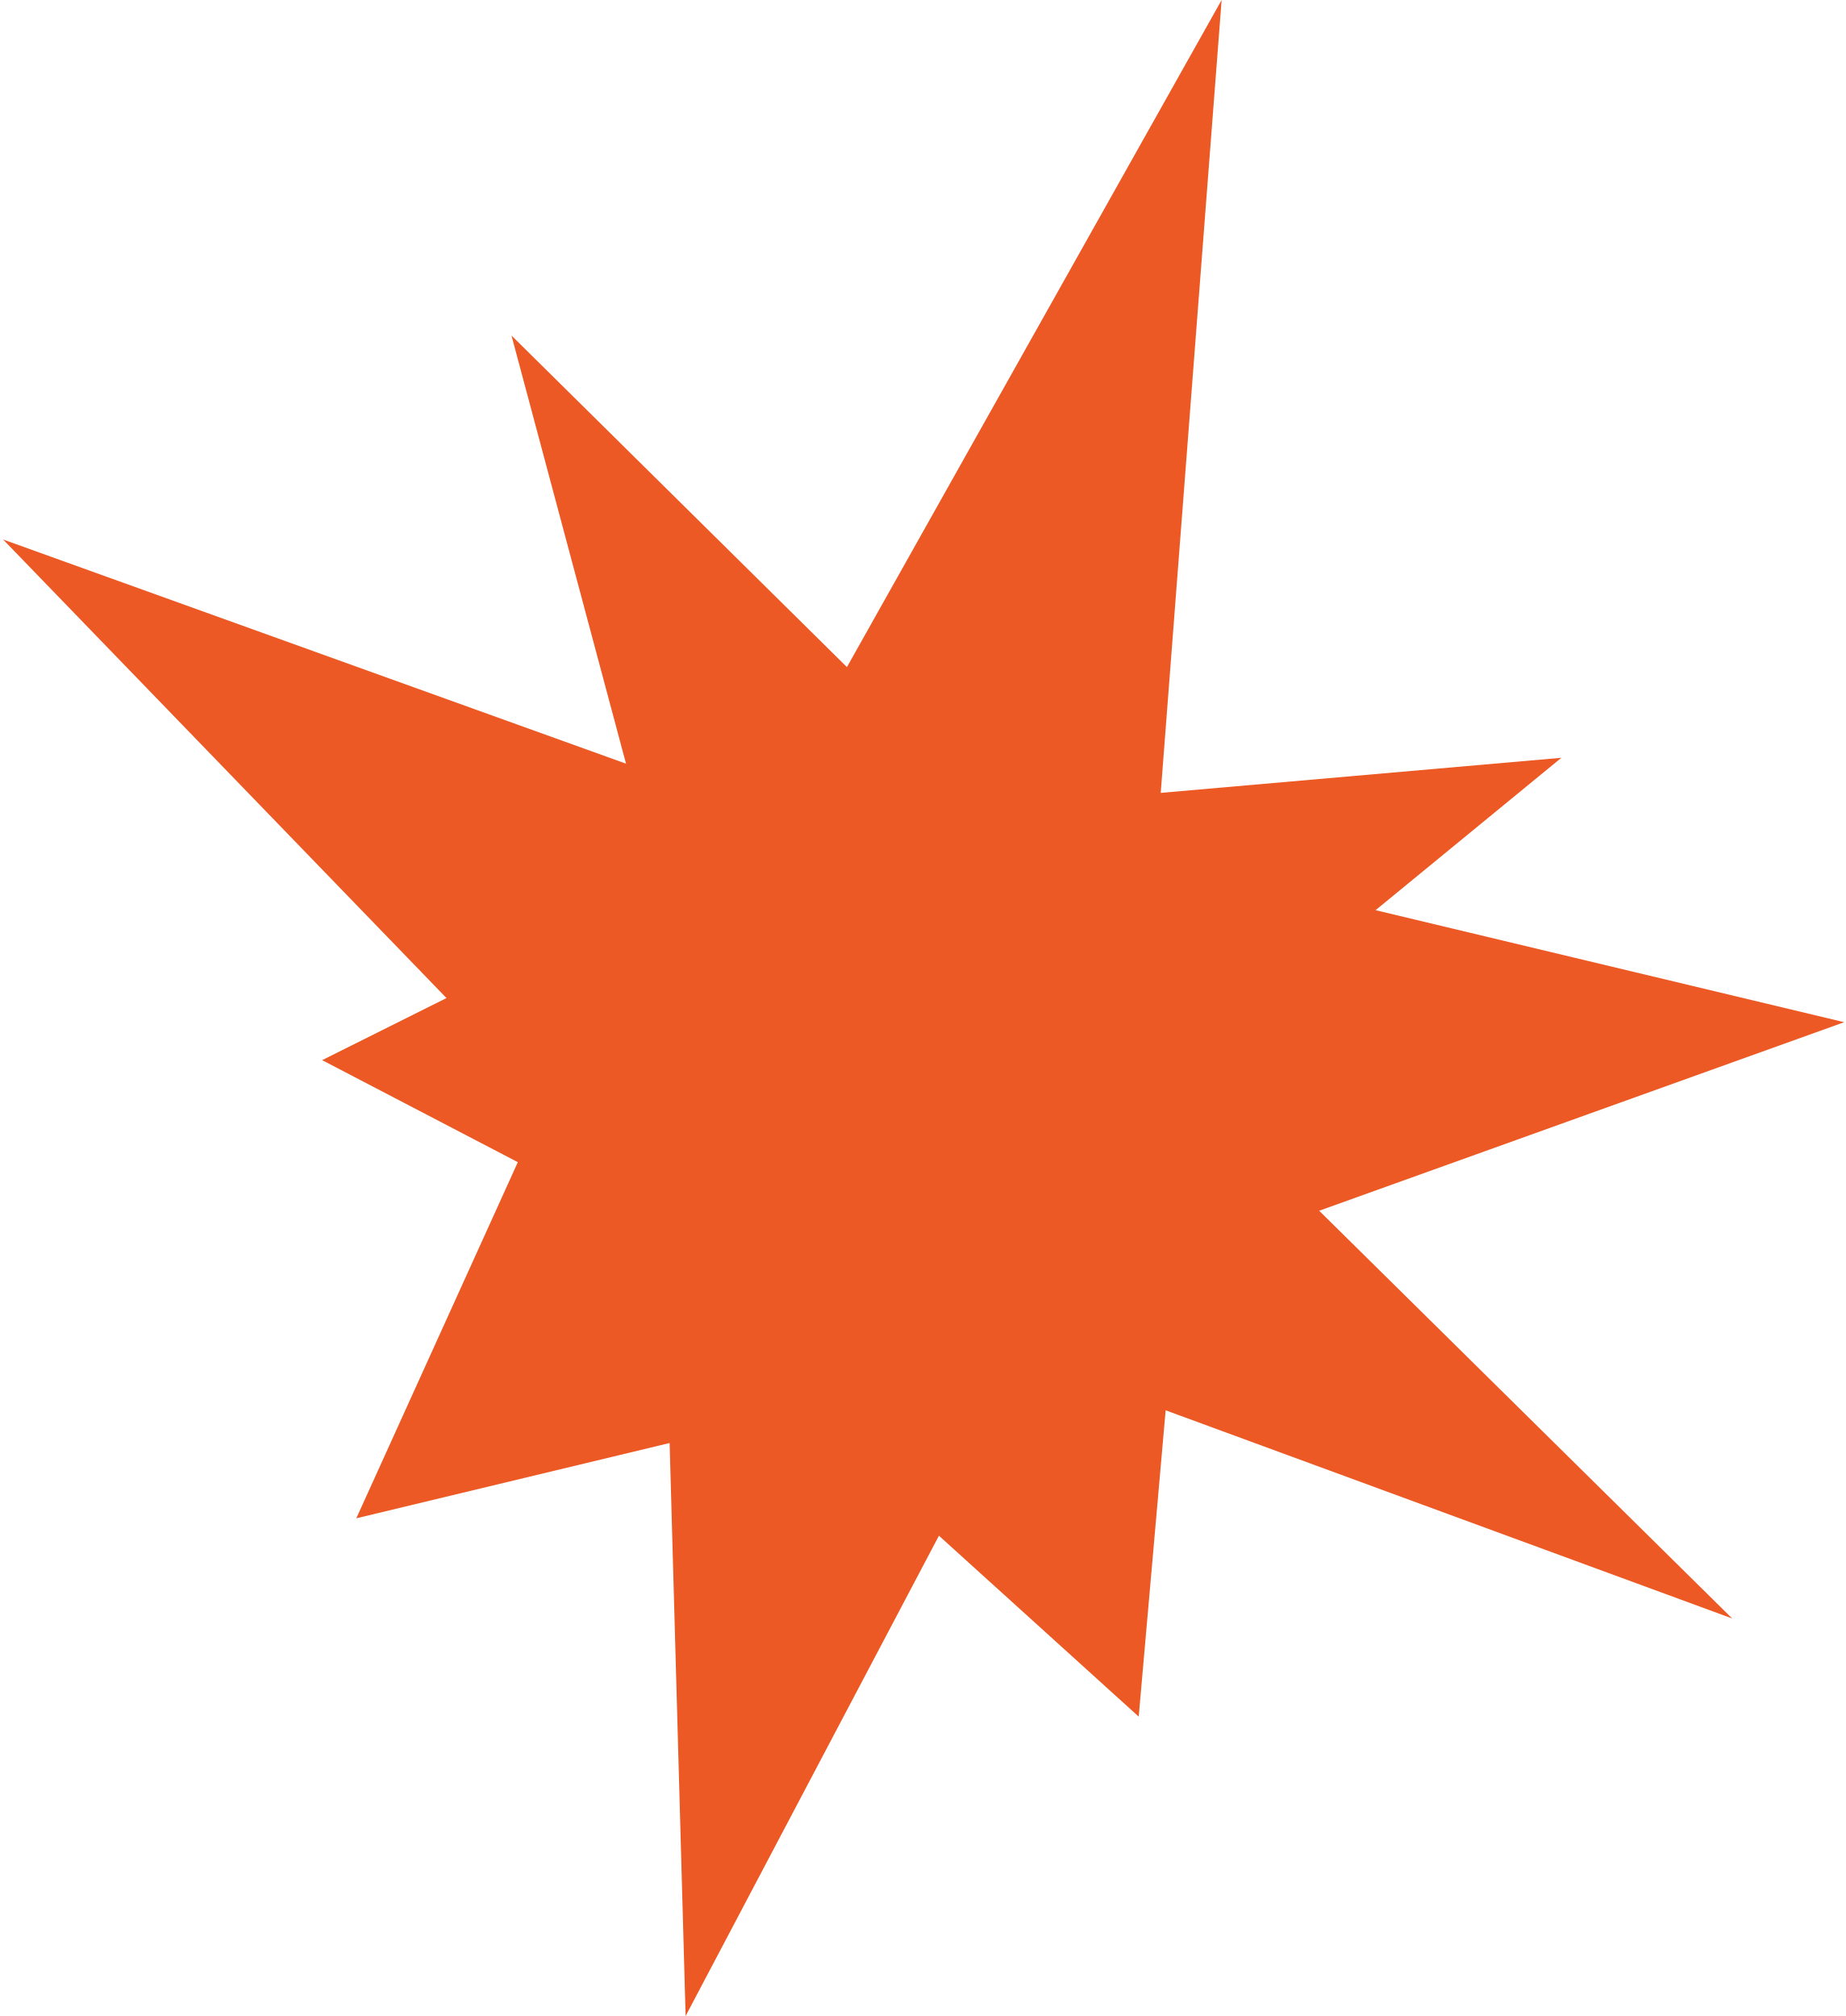
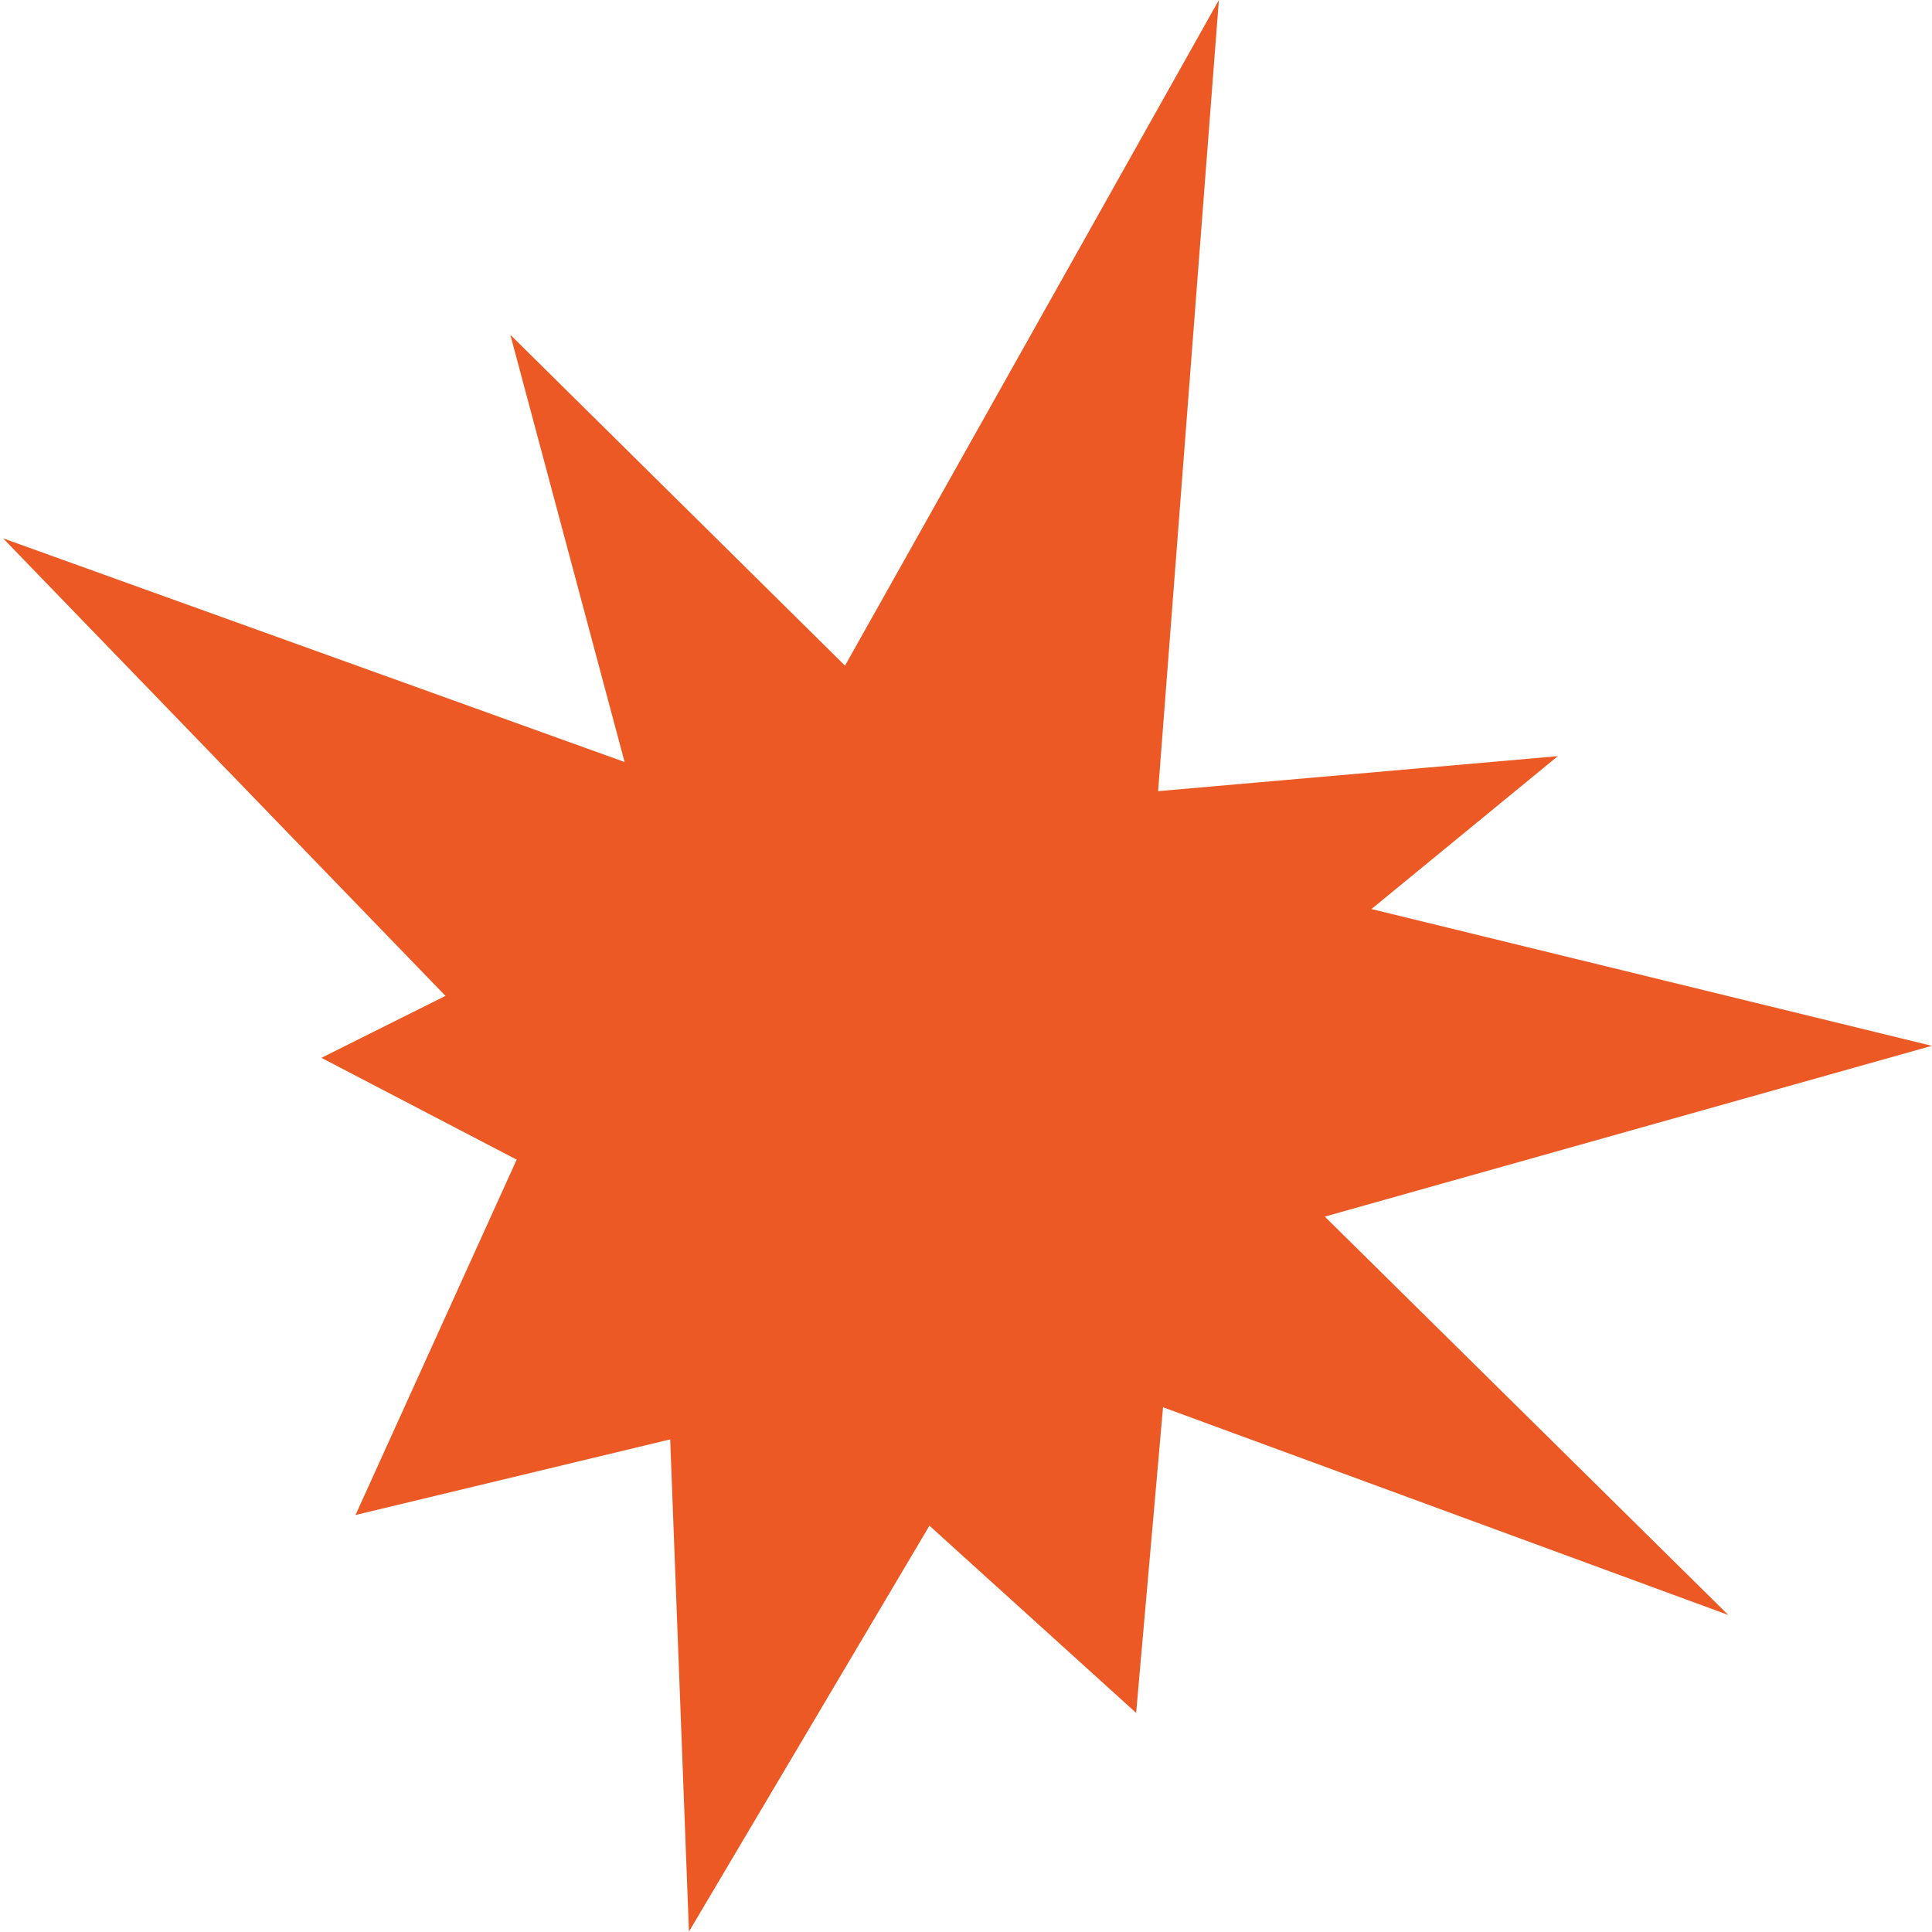
- <svg xmlns="http://www.w3.org/2000/svg" width="476.612" height="520.607" id="svg6312" version="1.0">
+ <svg xmlns="http://www.w3.org/2000/svg" width="500" height="500" id="svg6312" version="1.0">
  <defs id="defs6314" />
  <g id="layer1" transform="translate(-107.4078,-172.0591)">
    <g id="g7579" transform="matrix(29.32998,0,0,29.32998,-12447.671,-15732.122)">
-       <path transform="matrix(1,0,-0.0096679,1,5.315478,0)" style="fill:#ed5924;fill-opacity:1" d="m 435.167,554.676 -3.911,0.942 1.632,-3.677 -4.825,-4.941 6.728,2.413 3.954,-7.163 -0.507,7.551 6.075,1.449 -5.838,2.104 -0.314,4.01 0,0 z" id="polygon7581" />
-       <path style="fill:#ed5924;fill-opacity:1" d="m 443.313,556.5 -6.172,-2.268 -3.042,5.768 -0.191,-6.847 -3.009,-1.569 2.976,-1.486 -1.309,-4.894 4.207,4.159 5.036,-0.441 -3.371,2.765 z" id="polygon7583" />
+       <path transform="matrix(1,0,-0.0096679,1,5.315478,0)" style="fill:#ed5924;fill-opacity:1" d="m 435.167,554.676 -3.911,0.942 1.632,-3.677 -4.825,-4.941 6.728,2.413 3.954,-7.163 -0.507,7.551 6.887,1.677 -6.65,1.876 -0.314,4.01 0,0 z" id="polygon7581" />
+       <path style="fill:#ed5924;fill-opacity:1" d="m 443.313,556.5 -6.172,-2.268 -2.999,5.062 -0.234,-6.141 -3.009,-1.569 2.976,-1.486 -1.309,-4.894 4.207,4.159 5.036,-0.441 -3.371,2.765 z" id="polygon7583" />
    </g>
  </g>
</svg>
